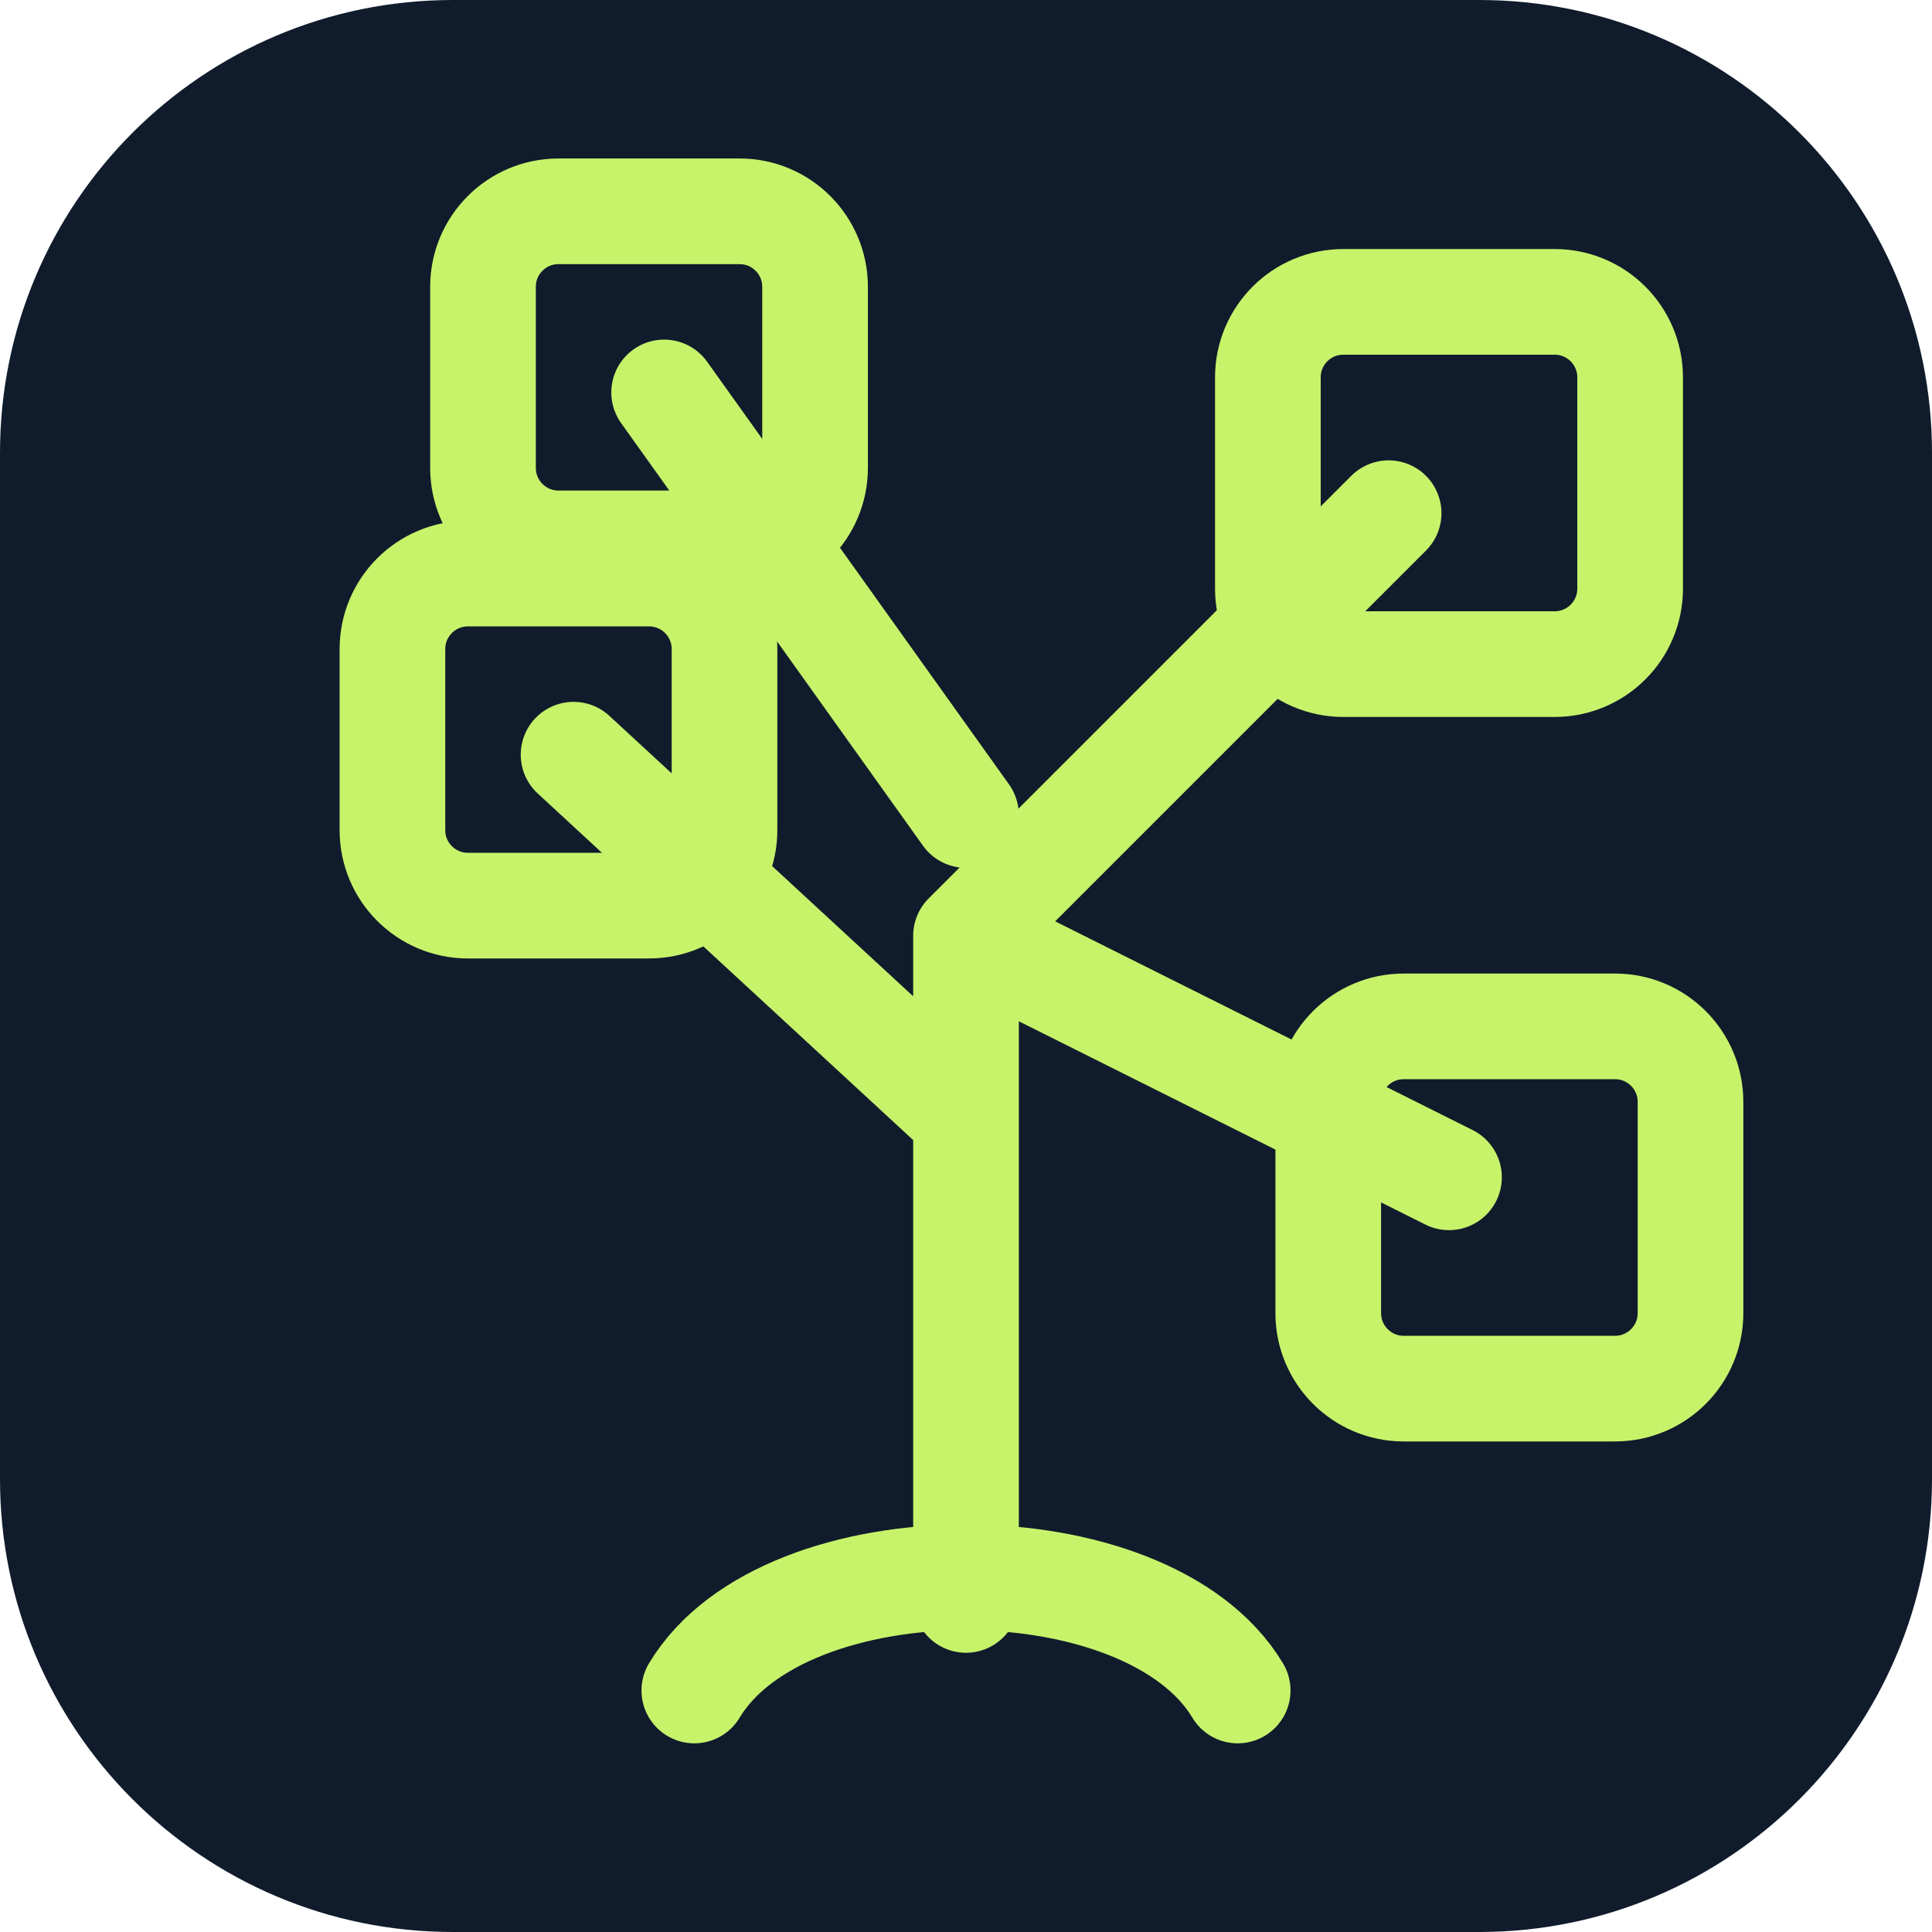
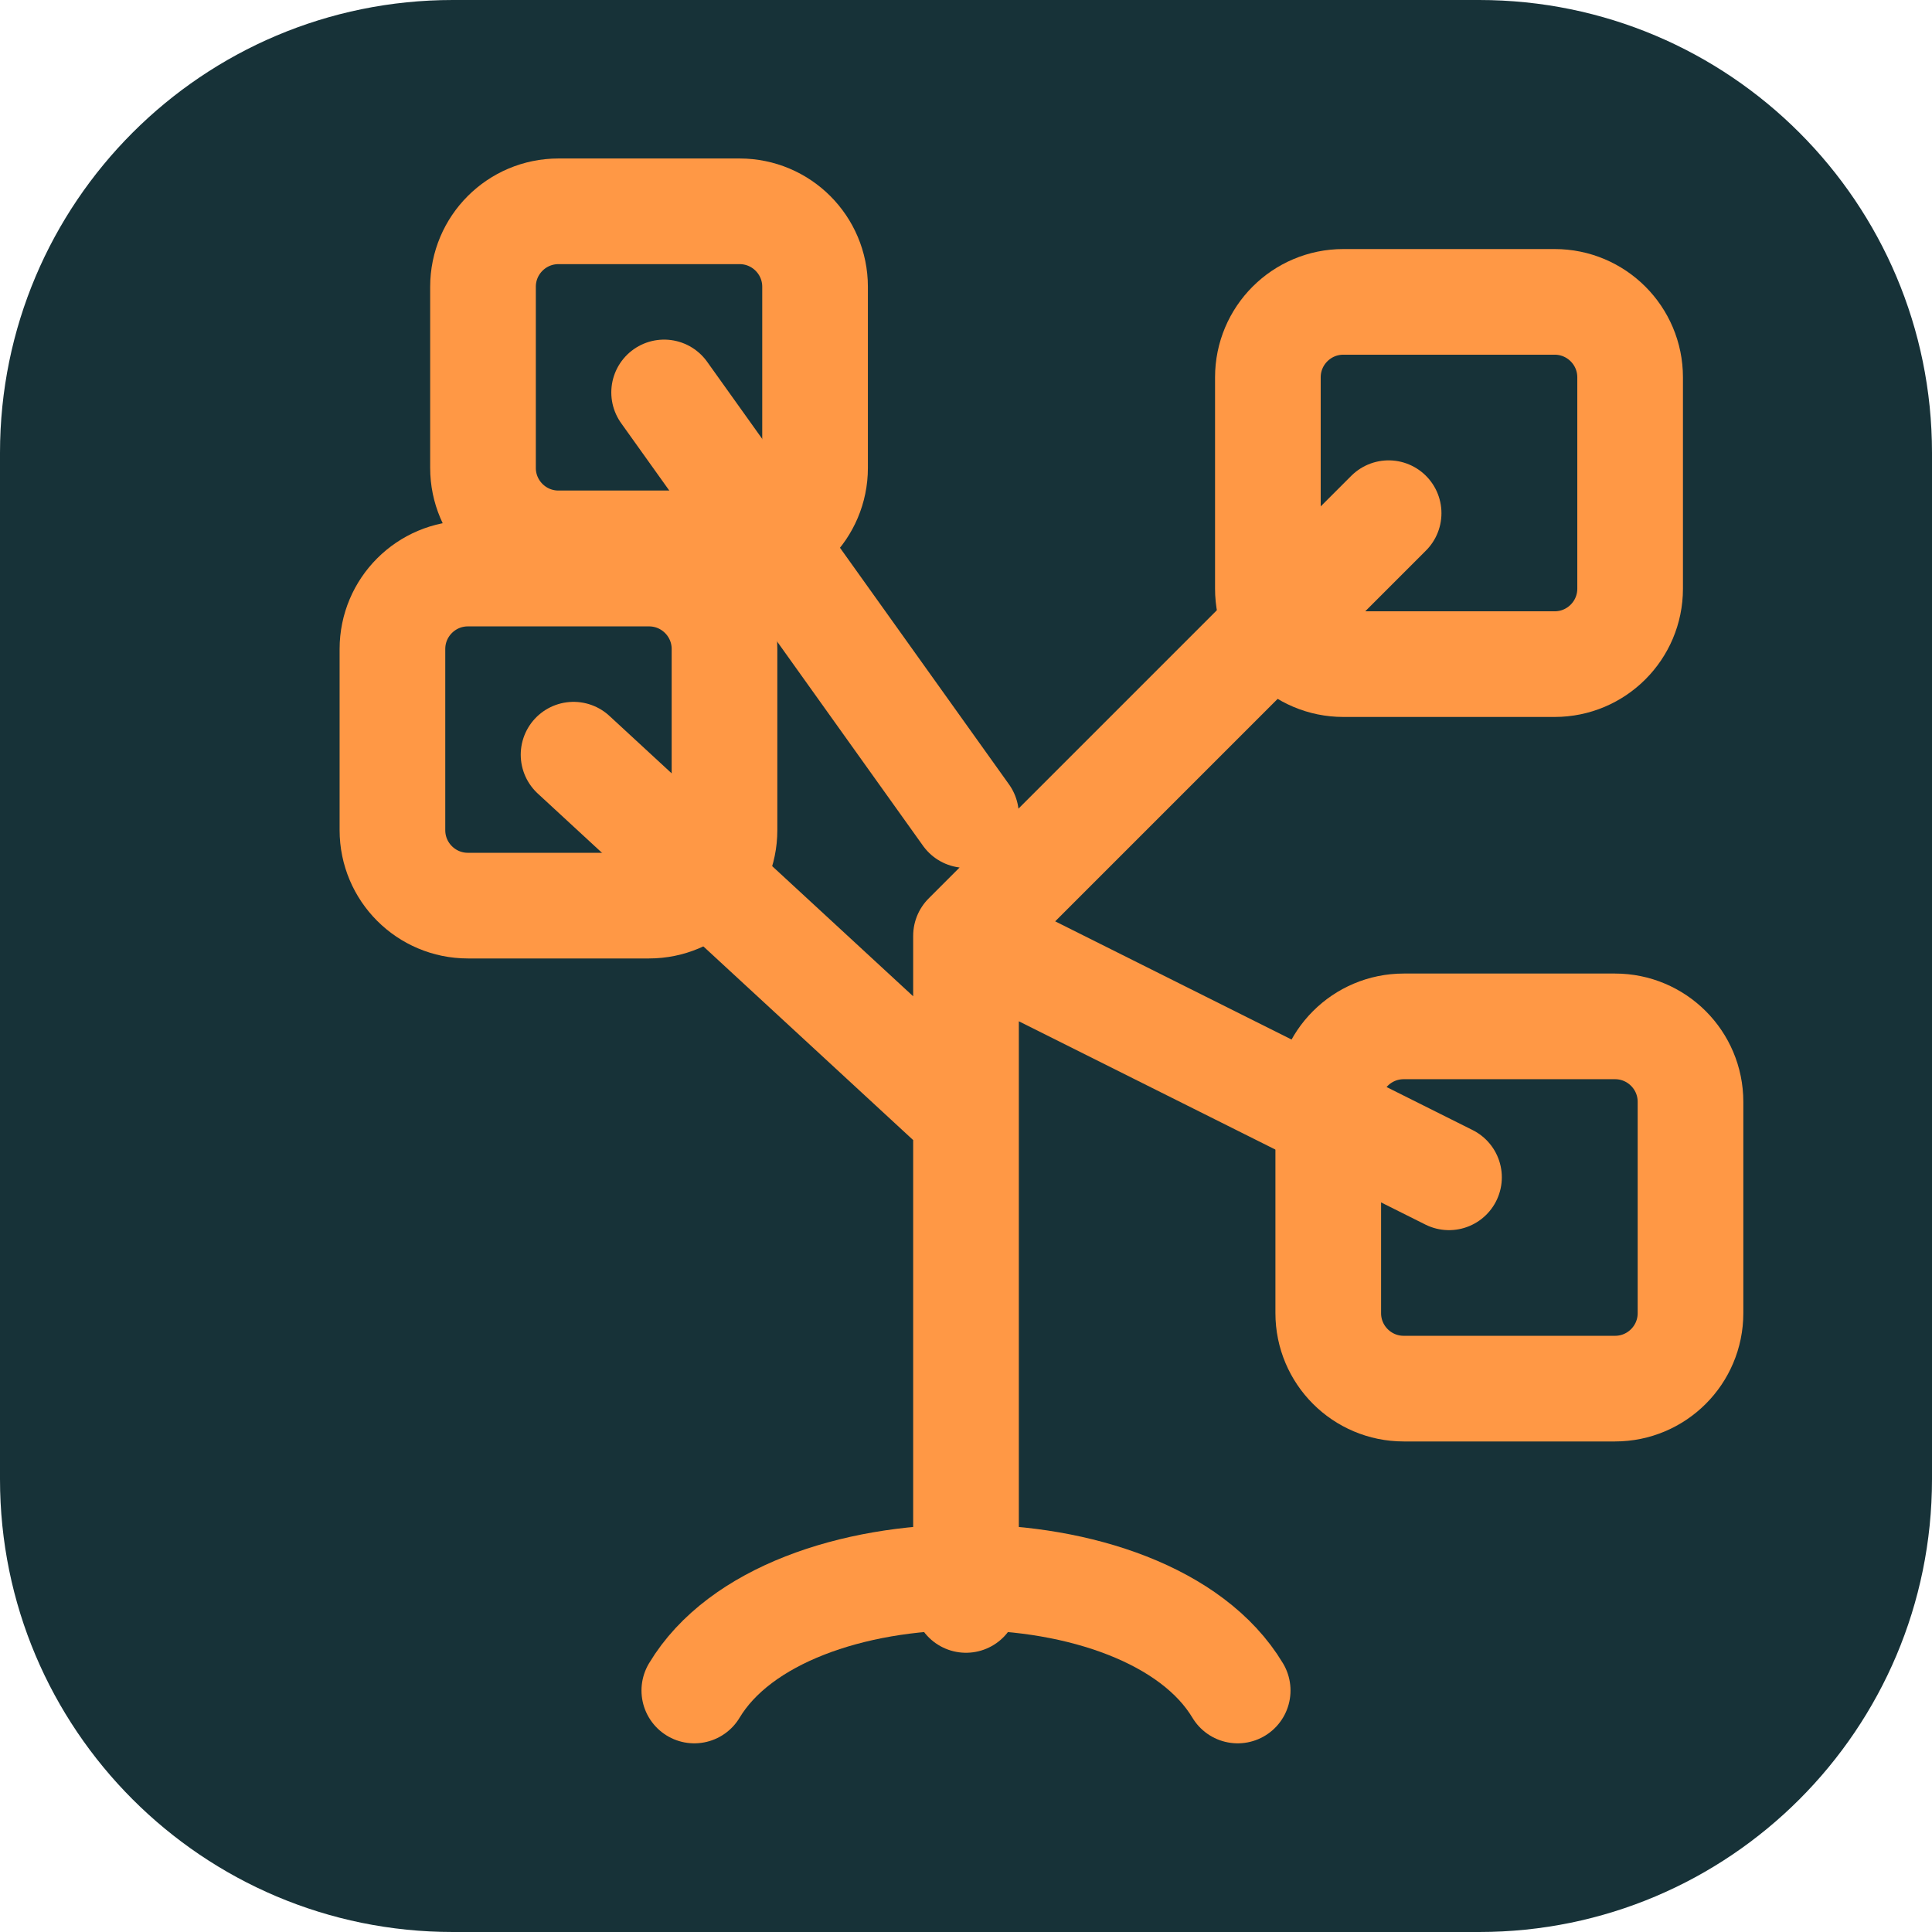
<svg xmlns="http://www.w3.org/2000/svg" viewBox="0 0 64 64">
-   <rect width="64" height="64" rx="15" fill="#101c2c" />
-   <g fill="none" stroke="#c7f36b" stroke-width="3.5" stroke-linecap="round" stroke-linejoin="round">
+   <rect width="64" height="64" rx="15" fill="#173238" />
+   <g fill="none" stroke="#ff9845" stroke-width="3.5" stroke-linecap="round" stroke-linejoin="round">
    <path d="M32 53V31m0 6L19 25m13 6 14-14M32 27 22 13m10 18 16 8" />
    <rect x="13" y="19" width="11" height="11" rx="2.5" />
    <rect x="16" y="7" width="11" height="11" rx="2.5" />
    <rect x="42" y="10" width="12" height="12" rx="2.5" />
    <rect x="44" y="34" width="12" height="12" rx="2.5" />
    <path d="M23 56c3-5 15-5 18 0" />
  </g>
</svg>
